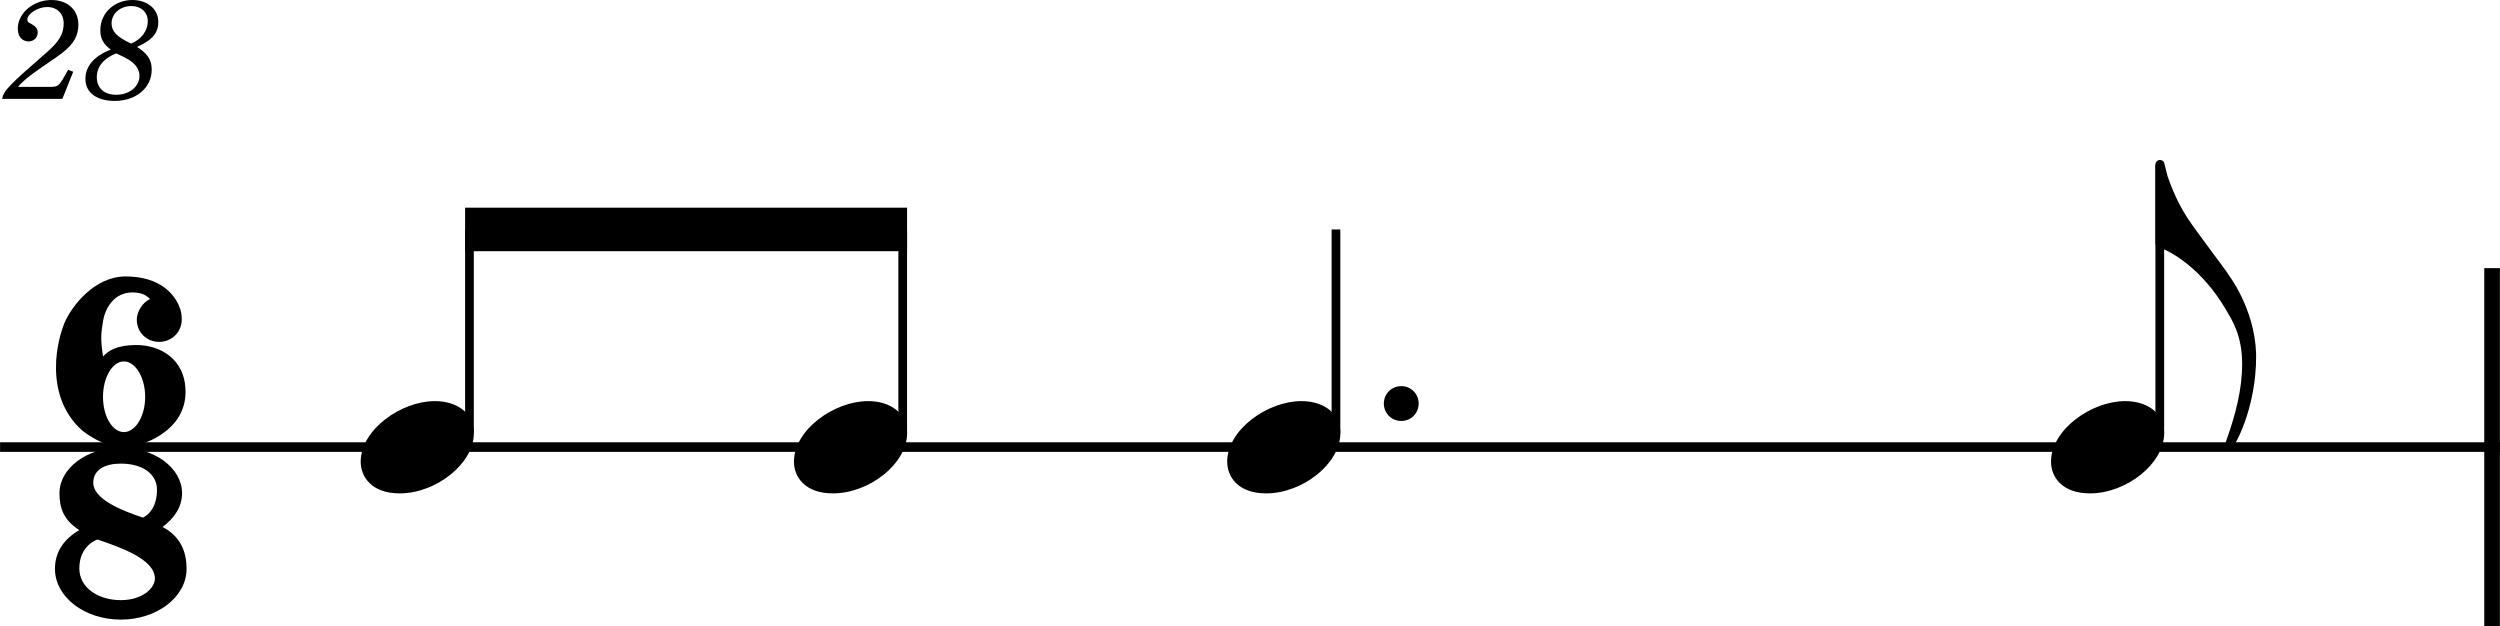
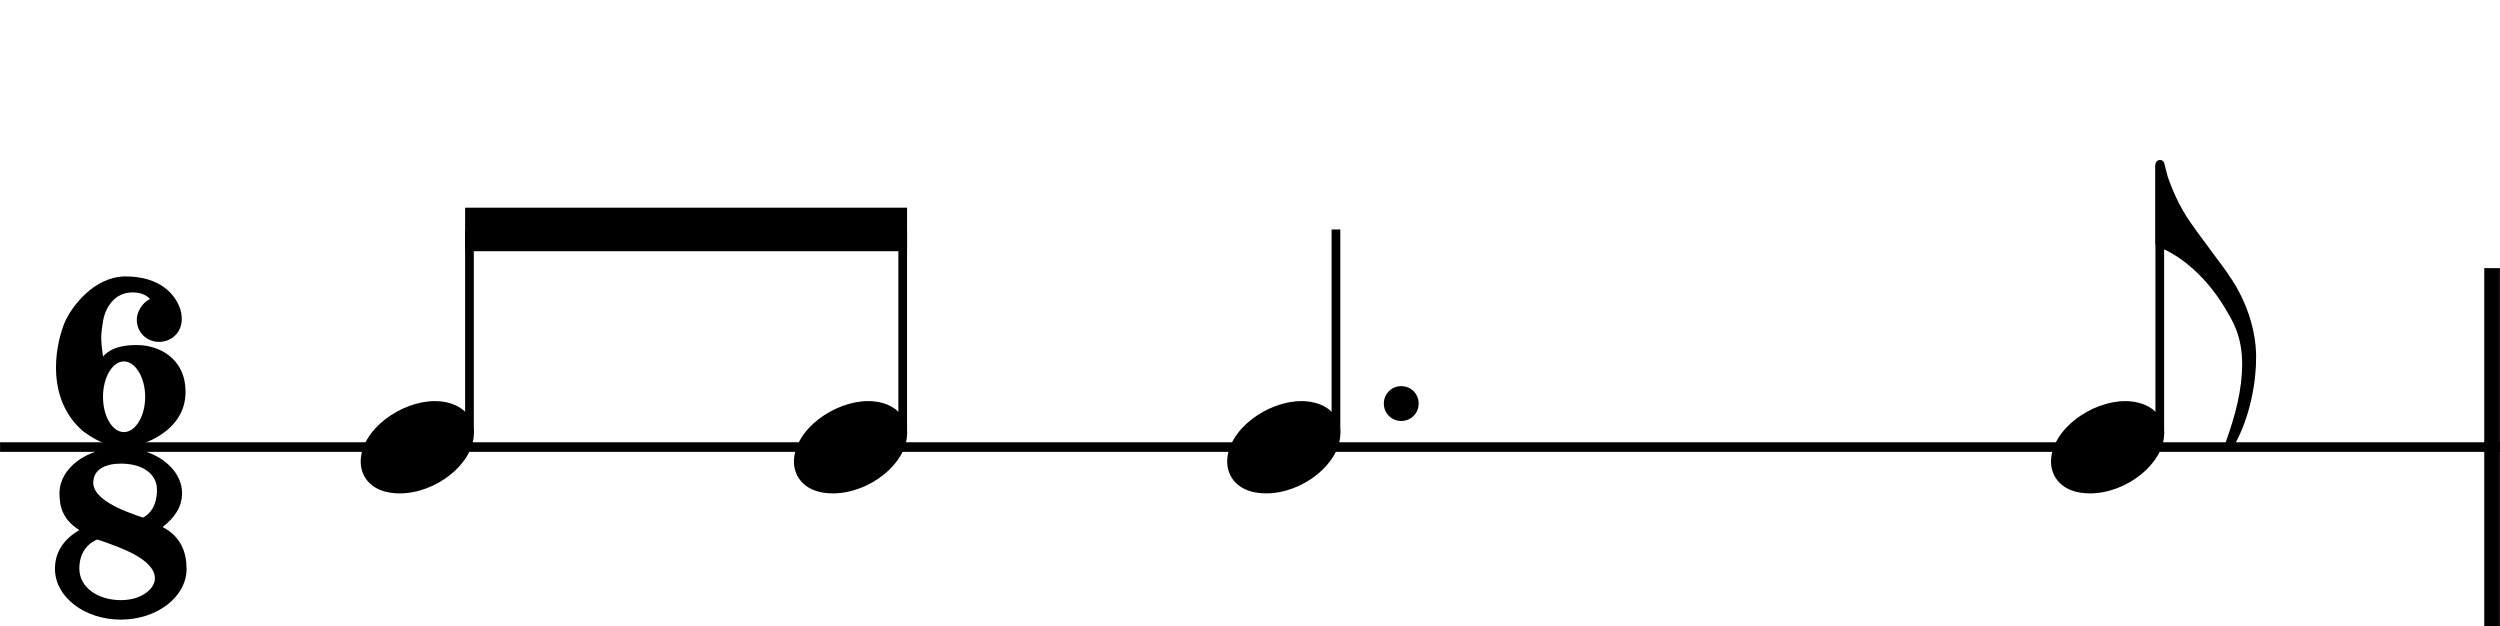
<svg xmlns="http://www.w3.org/2000/svg" width="50.246mm" height="12.581mm" viewBox="0 0 712.142 178.32" version="1.2" id="svg813">
  <defs id="defs813" />
  <polyline class="StaffLines" fill="none" stroke="#000000" stroke-width="2.73" stroke-linejoin="bevel" points="336.598,2470.14 1048.74,2470.14" id="polyline28" transform="translate(-336.598,-2342.78)" />
-   <path class="MeasureNumber" d="m 19.391,19.88 -1.031,1.84 c -1.61,2.77 -1.922,3 -3.969,3.03 H 5.125 c 0.954,-1.26 2.719,-2.75 5.907,-5 5.281,-3.62 5.64,-3.87 6.765,-4.75 3.203,-2.48 4.516,-4.84 4.516,-8 0,-4.2 -3.109,-7 -7.719,-7 -5.109,0 -9.547,3.77 -9.547,8.13 0,2.23 1.188,3.67 3.11,3.67 1.437,0 2.562,-1.08 2.562,-2.56 0,-1.03 -0.515,-1.72 -1.844,-2.44 -0.953,-0.48 -1.109,-0.67 -1.109,-1.16 0,-1.72 2.953,-3.64 5.672,-3.64 2.797,0 4.687,1.88 4.687,4.69 0,2.98 -1.328,5.19 -4.921,8.31 -10.641,9.24 -12.25,10.92 -12.61,13.16 H 17.75 l 3.094,-7.72 -1.453,-0.56 m 19.641,-6.52 c 3.125,-1.48 6.047,-3.12 6.047,-7.12 0,-3.64 -3.079,-6.24 -7.36,-6.24 -5.156,0 -9.156,3.72 -9.156,8.57 0,2.43 0.844,4 3,5.56 -4.719,1.79 -7.25,4.72 -7.25,8.36 0,3.87 3.203,6.26 8.328,6.26 6.156,0 10.563,-3.75 10.563,-8.95 0,-3.16 -1.719,-4.84 -4.172,-6.44 m -1.719,-0.95 c -4.078,-1.92 -5.547,-3.49 -5.547,-5.77 0,-2.76 2.469,-4.92 5.625,-4.92 2.766,0 4.688,1.77 4.688,4.28 0,3 -2.079,5.36 -4.766,6.41 m -4.234,2.8 c 1.921,0.87 2.562,1.18 3.562,1.79 2,1.21 3.078,2.8 3.078,4.6 0,3.07 -2.875,5.4 -6.64,5.4 -3.407,0 -5.516,-1.92 -5.516,-5 0,-3 1.922,-5.36 5.516,-6.79" id="path56" />
  <polyline class="BarLine" fill="none" stroke="#000000" stroke-width="4.46" stroke-linejoin="bevel" points="1046.5,2419.17 1046.5,2521.1" id="polyline167" transform="translate(-336.598,-2342.78)" />
  <polyline class="Stem" fill="none" stroke="#000000" stroke-width="2.48" stroke-linejoin="bevel" points="470.317,2466.17 470.317,2408.14" id="polyline265" transform="translate(-336.598,-2342.78)" />
  <polyline class="Stem" fill="none" stroke="#000000" stroke-width="2.48" stroke-linejoin="bevel" points="593.736,2466.17 593.736,2408.14" id="polyline266" transform="translate(-336.598,-2342.78)" />
  <polyline class="Stem" fill="none" stroke="#000000" stroke-width="2.48" stroke-linejoin="bevel" points="717.155,2466.17 717.155,2408.14" id="polyline267" transform="translate(-336.598,-2342.78)" />
  <polyline class="Stem" fill="none" stroke="#000000" stroke-width="2.48" stroke-linejoin="bevel" points="951.837,2466.17 951.837,2389.74" id="polyline268" transform="translate(-336.598,-2342.78)" />
  <path class="Hook" d="m 613.999,69.282 c 0,0.295 0.093,0.791 0.79,1.085 4.263,1.395 12.803,6.758 19.251,17.763 1.783,3.069 4.666,7.347 4.666,15.578 0,7.145 -1.891,14.477 -4.464,21.622 -0.202,0.605 -0.403,1.101 -0.31,1.488 0,0.403 0.108,0.698 0.496,0.899 0.201,0.093 0.403,0.093 0.496,0.093 0.697,0 1.193,-0.387 1.596,-1.085 4.666,-8.246 6.247,-18.755 6.154,-25.001 0,-0.496 0,-0.791 0,-1.194 -0.496,-12.803 -7.843,-22.227 -7.843,-22.227 0.295,0 -9.129,-12.199 -11.811,-16.368 -3.658,-5.658 -5.348,-11.3 -5.549,-11.703 -0.093,-0.294 -0.992,-3.875 -0.992,-3.875 -0.093,-0.388 -0.589,-0.791 -1.194,-0.791 -0.698,0 -1.286,0.605 -1.286,1.287 v 22.428" id="path386" style="stroke-width:0.992" />
  <path class="Note" d="m 226.153,131.53 c 0,4.263 3.069,9.021 11.113,9.021 10.308,0 21.127,-8.432 21.127,-17.159 0,-5.859 -4.96,-9.129 -11.113,-9.129 -9.625,0 -21.127,8.137 -21.127,17.267" id="path389" style="stroke-width:0.992" />
  <path class="Note" d="m 349.572,131.53 c 0,4.263 3.069,9.021 11.113,9.021 10.308,0 21.127,-8.432 21.127,-17.159 0,-5.859 -4.96,-9.129 -11.113,-9.129 -9.625,0 -21.127,8.137 -21.127,17.267" id="path402" style="stroke-width:0.992" />
  <path class="Note" d="m 584.255,131.53 c 0,4.263 3.069,9.021 11.113,9.021 10.308,0 21.127,-8.432 21.127,-17.159 0,-5.859 -4.96,-9.129 -11.113,-9.129 -9.625,0 -21.127,8.137 -21.127,17.267" id="path525" style="stroke-width:0.992" />
  <path class="Note" d="m 102.734,131.53 c 0,4.263 3.069,9.021 11.113,9.021 10.308,0 21.127,-8.432 21.127,-17.159 0,-5.859 -4.96,-9.129 -11.113,-9.129 -9.625,0 -21.127,8.137 -21.127,17.267" id="path585" style="stroke-width:0.992" />
  <path class="TimeSig" d="m 38.951,98.292 c -6.06,0 -8.23,1.783 -9.625,3.271 -0.295,-2.077 -0.496,-3.674 -0.496,-5.255 0,-1.596 0.201,-2.976 0.496,-4.759 0.589,-3.673 3.069,-8.246 8.432,-8.246 2.48,0 3.968,0.806 4.96,1.891 -2.077,0.899 -3.767,3.565 -3.767,5.859 0,3.565 2.775,6.34 6.355,6.34 3.565,0 6.448,-2.774 6.448,-6.34 v -0.201 c 0,0 0,0 0,-0.109 0,-0.883 -0.201,-2.371 -0.605,-3.162 -1.287,-3.58 -5.456,-8.835 -15.376,-8.835 -8.928,0 -15.376,8.525 -17.36,13.097 -0.992,2.372 -2.48,7.239 -2.48,12.788 0,6.061 1.69,12.896 7.533,18.058 5.766,4.371 9.424,4.573 12.896,4.573 3.487,0 16.476,-4.077 16.476,-15.578 0,-9.719 -7.641,-13.392 -13.888,-13.392 M 35.278,123.091 c -3.271,0 -5.952,-4.464 -5.952,-10.028 0,-5.549 2.681,-10.106 5.952,-10.106 3.271,0 6.061,4.557 6.061,10.106 0,5.564 -2.79,10.028 -6.061,10.028" id="path632" style="stroke-width:0.992" />
  <path class="TimeSig" d="m 46.299,150.128 c 3.27,-2.48 5.549,-5.657 5.549,-9.625 0,-7.145 -7.827,-12.989 -17.453,-12.989 -9.626,0 -17.469,5.844 -17.469,12.989 0,3.968 0.992,7.533 5.657,10.509 -4.464,2.588 -6.944,6.262 -6.944,11.02 0,8.029 8.432,14.477 18.755,14.477 10.307,0 18.739,-6.448 18.739,-14.477 0,-4.758 -1.674,-9.222 -6.835,-11.904 m -11.904,20.832 c -6.355,0 -11.811,-3.472 -11.811,-9.036 0,-6.634 5.161,-8.231 5.161,-8.231 6.743,2.279 16.368,5.657 16.368,11.114 0,2.681 -3.472,6.153 -9.718,6.153 m 6.339,-23.513 c -6.743,-2.186 -14.183,-5.456 -14.183,-9.92 0,-3.875 3.565,-5.456 7.843,-5.456 6.153,0 10.307,2.883 10.307,7.44 0,4.758 -2.17,7.037 -3.968,7.936" id="path633" style="stroke-width:0.992" />
  <path class="Beam" fill-rule="evenodd" d="m 132.479,59.16 h 125.899 v 12.4 h -125.899 v -12.4" id="path764" />
  <path class="NoteDot" d="m 394.197,114.96 c 0,2.775 2.186,4.96 4.96,4.96 2.775,0 4.96,-2.186 4.96,-4.96 0,-2.775 -2.186,-4.96 -4.96,-4.96 -2.775,0 -4.96,2.185 -4.96,4.96" id="path809" style="stroke-width:0.992" />
</svg>
